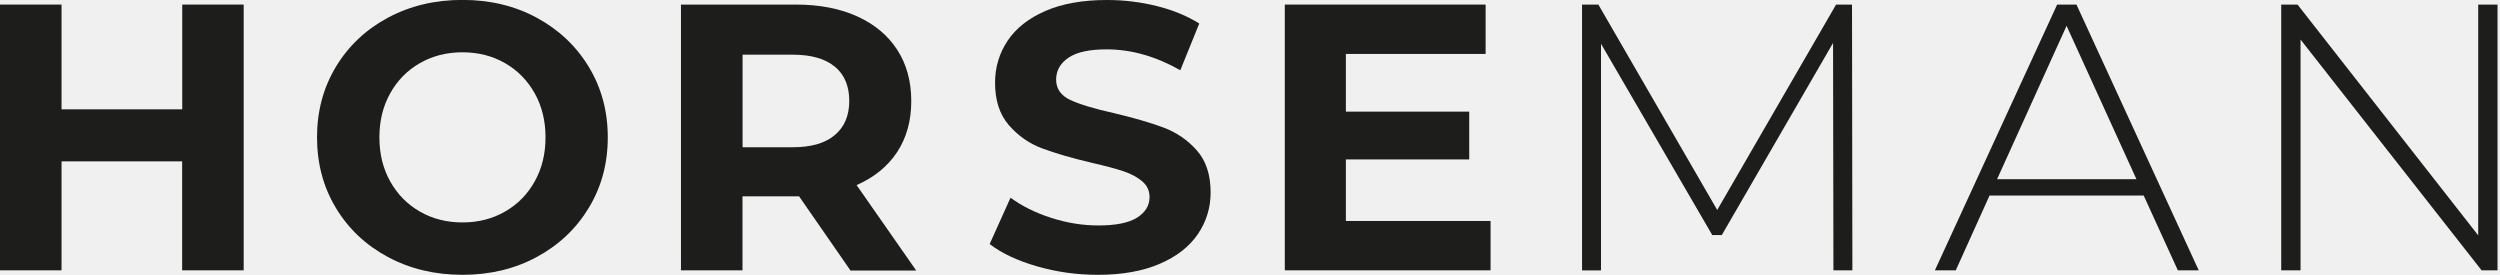
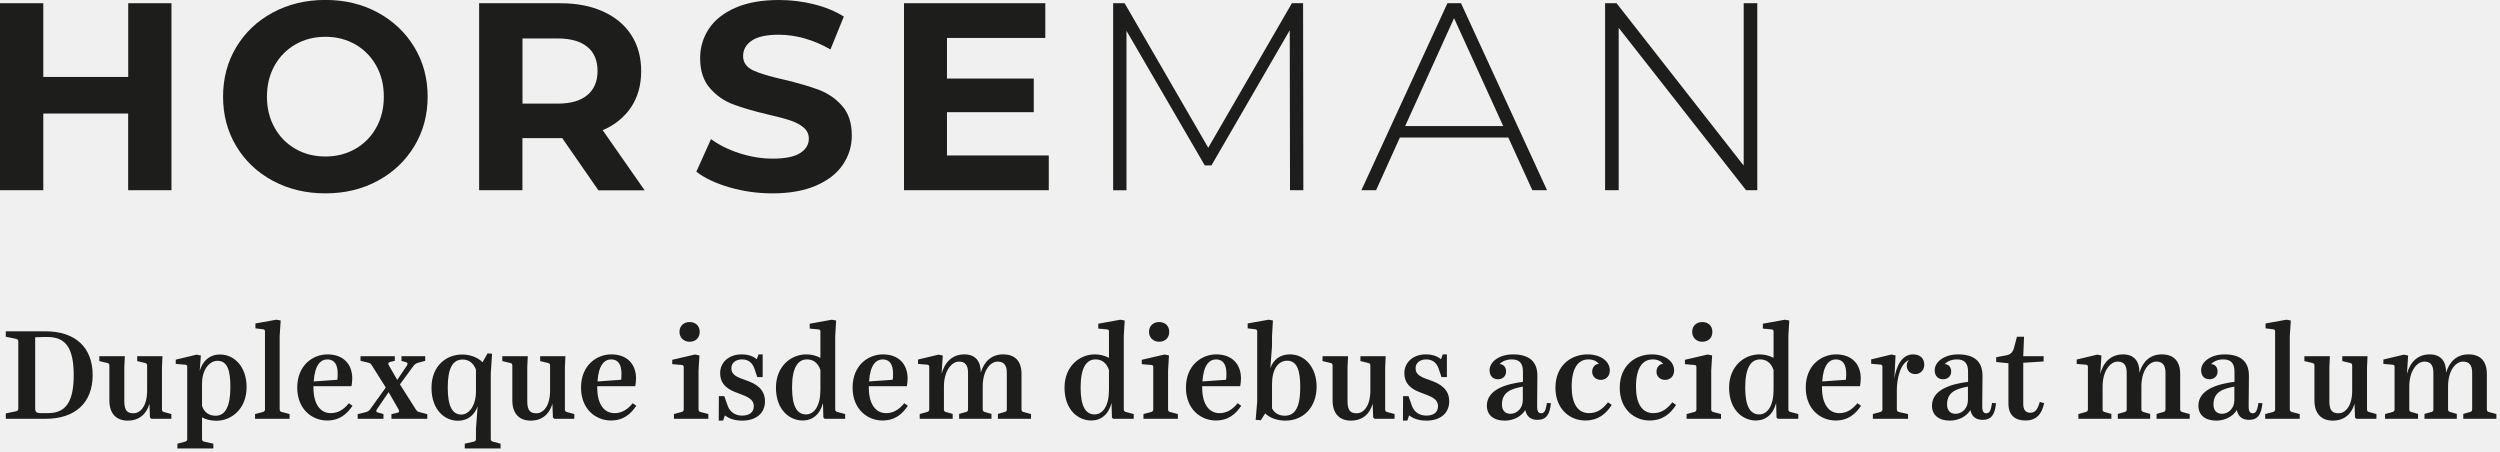
- <svg xmlns="http://www.w3.org/2000/svg" width="273" height="30" viewBox="0 0 273 30" fill="none">
-   <g clip-path="url(#clip0_0_1723)">
+ <svg xmlns="http://www.w3.org/2000/svg" width="388" height="70" viewBox="0 0 388 70" fill="none">
+   <path d="M0.9 65V64.16L2.44 63.84C2.74 63.78 2.84 63.66 2.84 63.42V52.98C2.84 52.76 2.74 52.64 2.44 52.58L0.9 52.26V51.42H7.06C11.76 51.42 14.38 53.98 14.38 58.22C14.38 62.46 11.74 65 7.04 65H0.9ZM6.44 64.12H7.42C10.04 64.12 11.44 62.62 11.44 58.22C11.44 53.82 10.06 52.3 7.36 52.3H6.9C6.38 52.3 5.8 52.32 5.46 52.34V63.32C5.46 63.96 5.62 64.12 6.44 64.12ZM23.274 64.8L23.194 62.66C22.734 64.26 21.614 65.28 19.814 65.28C18.154 65.28 16.974 64.3 16.974 62.14V56.76C16.974 56.52 16.914 56.4 16.674 56.34L15.414 56.04V55.28H19.374L19.294 56.98V62.3C19.294 63.8 19.834 64.14 20.714 64.14C21.814 64.14 22.834 62.98 22.834 60.62V56.76C22.834 56.52 22.774 56.4 22.534 56.34L21.294 56.04V55.28H25.214L25.134 57.06V63.52C25.134 63.78 25.214 63.88 25.434 63.94L26.594 64.26V65H23.494L23.274 64.8ZM33.474 64.52C34.954 64.52 35.754 63.1 35.754 60.08C35.754 57.6 35.354 56 33.754 56C32.534 56 31.354 57.3 31.354 59.58V63C31.714 64.02 32.434 64.52 33.474 64.52ZM33.114 68.86V69.6H27.534V68.86L28.754 68.54C28.974 68.48 29.054 68.34 29.054 68.14V56.94C29.054 56.72 28.994 56.62 28.734 56.6L27.274 56.48V55.82L30.514 55.04L31.174 55.18L30.994 57.56C31.454 56 32.534 55.02 34.154 55.02C36.414 55.02 38.274 56.96 38.274 60.08C38.274 63.5 35.874 65.3 33.594 65.3C32.814 65.3 32.014 65.14 31.354 64.78V68.14C31.354 68.34 31.434 68.48 31.674 68.54L33.114 68.86ZM39.584 65V64.26L40.804 63.94C41.024 63.88 41.124 63.74 41.124 63.54V51.44C41.124 51.22 41.024 51.12 40.784 51.1L39.644 50.96V50.2L42.884 49.62L43.564 49.74L43.404 52.14V63.54C43.404 63.74 43.484 63.88 43.724 63.94L44.944 64.26V65H39.584ZM52.35 58.94L52.39 58.64C52.41 58.42 52.41 58.2 52.41 58C52.41 56.68 51.97 55.78 50.81 55.78C49.73 55.78 48.85 56.7 48.69 59.2L52.35 58.94ZM54.71 62.98C53.85 64.24 52.75 65.26 50.75 65.26C48.47 65.26 46.13 63.54 46.13 60.16C46.13 56.66 48.59 55 50.83 55C53.29 55 54.67 56.52 54.67 58.74C54.67 59.16 54.61 59.6 54.55 59.94H48.65V60.16C48.65 62.72 49.71 64.12 51.33 64.12C52.49 64.12 53.37 63.54 54.15 62.58L54.71 62.98ZM59.513 64.26V65H55.513V64.28L56.712 63.98C57.093 63.88 57.292 63.76 57.492 63.46L59.873 60.14L57.733 56.74C57.553 56.44 57.432 56.34 57.112 56.28L55.953 56V55.28H61.273V56L60.593 56.16C60.212 56.26 60.193 56.42 60.392 56.78L61.653 58.96L63.112 56.8C63.312 56.5 63.312 56.3 62.992 56.2L62.312 56.02V55.28H65.993V56L64.892 56.3C64.552 56.4 64.353 56.54 64.132 56.84L62.072 59.66L64.532 63.54C64.713 63.78 64.832 63.92 65.093 63.96L66.312 64.28V65H60.752V64.28L61.612 64.08C62.013 64 62.013 63.82 61.812 63.46L60.312 60.86L58.513 63.5C58.333 63.76 58.352 63.96 58.653 64.02L59.513 64.26ZM77.689 69.6H72.129V68.86L73.549 68.54C73.79 68.48 73.87 68.34 73.87 68.14V66.56L74.129 63.06C73.629 64.44 72.59 65.3 71.07 65.3C69.07 65.3 66.969 63.68 66.969 60.18C66.969 56.76 69.29 55.02 71.71 55.02C72.909 55.02 74.109 55.42 74.889 56.22L75.669 54.84L76.37 54.9L76.169 57.94V68.14C76.169 68.34 76.269 68.48 76.49 68.54L77.689 68.86V69.6ZM71.609 64.34C72.79 64.34 73.87 62.96 73.87 60.74V57.36C73.469 56.32 72.73 55.8 71.809 55.8C70.249 55.8 69.49 57.16 69.49 60.14C69.49 62.98 70.169 64.34 71.609 64.34ZM85.813 64.8L85.733 62.66C85.273 64.26 84.153 65.28 82.353 65.28C80.693 65.28 79.513 64.3 79.513 62.14V56.76C79.513 56.52 79.453 56.4 79.213 56.34L77.953 56.04V55.28H81.913L81.833 56.98V62.3C81.833 63.8 82.373 64.14 83.253 64.14C84.353 64.14 85.373 62.98 85.373 60.62V56.76C85.373 56.52 85.313 56.4 85.073 56.34L83.833 56.04V55.28H87.753L87.673 57.06V63.52C87.673 63.78 87.753 63.88 87.973 63.94L89.133 64.26V65H86.033L85.813 64.8ZM96.393 58.94L96.433 58.64C96.453 58.42 96.453 58.2 96.453 58C96.453 56.68 96.013 55.78 94.853 55.78C93.773 55.78 92.893 56.7 92.733 59.2L96.393 58.94ZM98.753 62.98C97.893 64.24 96.793 65.26 94.793 65.26C92.513 65.26 90.173 63.54 90.173 60.16C90.173 56.66 92.633 55 94.873 55C97.333 55 98.713 56.52 98.713 58.74C98.713 59.16 98.653 59.6 98.593 59.94H92.693V60.16C92.693 62.72 93.753 64.12 95.373 64.12C96.533 64.12 97.413 63.54 98.193 62.58L98.753 62.98ZM107.014 53.04C106.154 53.04 105.454 52.42 105.454 51.5C105.454 50.56 106.154 49.98 107.014 49.98C107.934 49.98 108.594 50.56 108.594 51.5C108.594 52.46 107.934 53.04 107.014 53.04ZM104.594 65V64.26L105.794 63.94C106.014 63.88 106.114 63.74 106.114 63.54V56.98C106.114 56.76 106.054 56.66 105.774 56.64L104.334 56.52V55.84L107.854 55.02L108.554 55.16L108.414 57.5V63.54C108.414 63.74 108.494 63.88 108.714 63.94L109.934 64.26V65H104.594ZM118.727 62.28C118.727 64.18 117.287 65.28 115.207 65.28C114.067 65.28 113.167 65 112.507 64.46L112.227 65.28H111.547L111.567 61.48H112.407C112.427 61.58 112.907 62.9 112.947 63C113.287 63.9 114.047 64.5 115.167 64.5C116.287 64.5 116.987 64 116.987 63.06C116.987 61.94 116.047 61.58 114.547 61.02C113.067 60.5 111.767 59.76 111.767 57.88C111.767 56.26 113.107 55 115.087 55C116.087 55 116.867 55.26 117.447 55.76L117.727 55H118.367V58.52H117.527C117.507 58.42 117.107 57.24 117.067 57.16C116.767 56.32 116.147 55.78 115.167 55.78C114.087 55.78 113.507 56.4 113.507 57.14C113.507 58.24 114.427 58.54 115.887 59.06C117.307 59.56 118.727 60.38 118.727 62.28ZM125.107 64.32C126.387 64.32 127.327 62.94 127.327 60.54V57.42C126.927 56.26 126.167 55.78 125.247 55.78C123.787 55.78 122.927 57.12 122.927 60.14C122.927 63 123.667 64.32 125.107 64.32ZM127.787 64.8L127.727 62.54C127.267 64.32 126.107 65.26 124.567 65.26C122.547 65.26 120.427 63.62 120.427 60.16C120.427 56.92 122.687 55 125.147 55C125.887 55 126.667 55.18 127.327 55.54V51.48C127.327 51.24 127.247 51.14 127.007 51.12L125.667 51V50.24L129.087 49.62L129.767 49.74L129.627 52.14V63.54C129.627 63.74 129.727 63.88 129.947 63.94L131.167 64.26V65H127.987L127.787 64.8ZM138.541 58.94L138.581 58.64C138.601 58.42 138.601 58.2 138.601 58C138.601 56.68 138.161 55.78 137.001 55.78C135.921 55.78 135.041 56.7 134.881 59.2L138.541 58.94ZM140.901 62.98C140.041 64.24 138.941 65.26 136.941 65.26C134.661 65.26 132.321 63.54 132.321 60.16C132.321 56.66 134.781 55 137.021 55C139.481 55 140.861 56.52 140.861 58.74C140.861 59.16 140.801 59.6 140.741 59.94H134.841V60.16C134.841 62.72 135.901 64.12 137.521 64.12C138.681 64.12 139.561 63.54 140.341 62.58L140.901 62.98ZM147.858 64.24V65H142.738V64.26L143.898 63.94C144.118 63.88 144.218 63.74 144.218 63.54V56.94C144.218 56.72 144.138 56.62 143.878 56.6L142.478 56.48V55.8L145.658 55.04L146.318 55.18L146.138 58.02C146.618 56.2 147.818 55 149.658 55C151.418 55 152.218 56.08 152.218 57.84C152.718 56.1 153.898 55 155.678 55C157.558 55 158.538 56.06 158.538 58.04V63.54C158.538 63.74 158.618 63.88 158.838 63.94L160.018 64.26V65H154.878V64.24L155.938 63.94C156.178 63.88 156.258 63.74 156.258 63.54V57.84C156.258 56.58 155.718 56.12 154.838 56.12C153.678 56.12 152.518 57.52 152.518 59.98V63.54C152.518 63.74 152.618 63.88 152.838 63.94L153.878 64.24V65H148.858V64.24L149.938 63.94C150.178 63.88 150.238 63.74 150.238 63.54V57.84C150.238 56.58 149.718 56.12 148.838 56.12C147.678 56.12 146.498 57.58 146.498 59.98V63.54C146.498 63.74 146.558 63.88 146.798 63.94L147.858 64.24ZM169.892 64.32C171.172 64.32 172.112 62.94 172.112 60.54V57.42C171.712 56.26 170.952 55.78 170.032 55.78C168.572 55.78 167.712 57.12 167.712 60.14C167.712 63 168.452 64.32 169.892 64.32ZM172.572 64.8L172.512 62.54C172.052 64.32 170.892 65.26 169.352 65.26C167.332 65.26 165.212 63.62 165.212 60.16C165.212 56.92 167.472 55 169.932 55C170.672 55 171.452 55.18 172.112 55.54V51.48C172.112 51.24 172.032 51.14 171.792 51.12L170.452 51V50.24L173.872 49.62L174.552 49.74L174.412 52.14V63.54C174.412 63.74 174.512 63.88 174.732 63.94L175.952 64.26V65H172.772L172.572 64.8ZM179.885 53.04C179.025 53.04 178.325 52.42 178.325 51.5C178.325 50.56 179.025 49.98 179.885 49.98C180.805 49.98 181.465 50.56 181.465 51.5C181.465 52.46 180.805 53.04 179.885 53.04ZM177.465 65V64.26L178.665 63.94C178.885 63.88 178.985 63.74 178.985 63.54V56.98C178.985 56.76 178.925 56.66 178.645 56.64L177.205 56.52V55.84L180.725 55.02L181.425 55.16L181.285 57.5V63.54C181.285 63.74 181.365 63.88 181.585 63.94L182.805 64.26V65H177.465ZM190.279 58.94L190.319 58.64C190.339 58.42 190.339 58.2 190.339 58C190.339 56.68 189.899 55.78 188.739 55.78C187.659 55.78 186.779 56.7 186.619 59.2L190.279 58.94ZM192.639 62.98C191.779 64.24 190.679 65.26 188.679 65.26C186.399 65.26 184.059 63.54 184.059 60.16C184.059 56.66 186.519 55 188.759 55C191.219 55 192.599 56.52 192.599 58.74C192.599 59.16 192.539 59.6 192.479 59.94H186.579V60.16C186.579 62.72 187.639 64.12 189.259 64.12C190.419 64.12 191.299 63.54 192.079 62.58L192.639 62.98ZM204.338 60.02C204.338 63.2 202.278 65.28 199.518 65.28C198.298 65.28 197.138 64.92 196.358 64.16L195.678 65.22L194.878 65.16L195.118 62.32V51.44C195.118 51.22 195.018 51.12 194.798 51.1L193.638 50.96V50.2L196.878 49.62L197.558 49.74L197.418 52.14V53.68L197.158 57.14C197.658 55.78 198.678 55 200.198 55C202.598 55 204.338 57.1 204.338 60.02ZM199.398 64.52C201.258 64.52 201.798 62.72 201.798 60.06C201.798 57.68 201.378 55.98 199.778 55.98C198.378 55.98 197.418 57.32 197.418 59.6V63.38C197.818 64.16 198.558 64.52 199.398 64.52ZM213.118 64.8L213.038 62.66C212.578 64.26 211.458 65.28 209.658 65.28C207.998 65.28 206.818 64.3 206.818 62.14V56.76C206.818 56.52 206.758 56.4 206.518 56.34L205.258 56.04V55.28H209.218L209.138 56.98V62.3C209.138 63.8 209.678 64.14 210.558 64.14C211.658 64.14 212.678 62.98 212.678 60.62V56.76C212.678 56.52 212.618 56.4 212.378 56.34L211.138 56.04V55.28H215.058L214.978 57.06V63.52C214.978 63.78 215.058 63.88 215.278 63.94L216.438 64.26V65H213.338L213.118 64.8ZM224.918 62.28C224.918 64.18 223.478 65.28 221.398 65.28C220.258 65.28 219.358 65 218.698 64.46L218.418 65.28H217.738L217.758 61.48H218.598C218.618 61.58 219.098 62.9 219.138 63C219.478 63.9 220.238 64.5 221.358 64.5C222.478 64.5 223.178 64 223.178 63.06C223.178 61.94 222.238 61.58 220.738 61.02C219.258 60.5 217.958 59.76 217.958 57.88C217.958 56.26 219.298 55 221.278 55C222.278 55 223.058 55.26 223.638 55.76L223.918 55H224.558V58.52H223.718C223.698 58.42 223.298 57.24 223.258 57.16C222.958 56.32 222.338 55.78 221.358 55.78C220.278 55.78 219.698 56.4 219.698 57.14C219.698 58.24 220.618 58.54 222.078 59.06C223.498 59.56 224.918 60.38 224.918 62.28ZM234.422 64.22C235.462 64.22 236.342 63.34 236.342 62.1C236.342 61.5 236.342 60.76 236.342 60C234.502 60.34 233.102 60.86 233.102 62.78C233.102 63.66 233.562 64.22 234.422 64.22ZM240.702 62.58C240.522 64.34 239.982 65.16 238.622 65.16C237.662 65.16 236.962 64.74 236.722 63.64C236.102 64.66 234.862 65.28 233.542 65.28C231.782 65.28 230.762 64.4 230.762 62.96C230.762 60.42 233.842 59.58 236.362 59.26C236.362 58.7 236.362 58.16 236.362 57.68C236.362 56.38 235.822 55.78 234.622 55.78C233.802 55.78 233.142 56.08 232.742 56.5C233.362 56.54 233.742 57 233.742 57.66C233.742 58.4 233.202 58.86 232.462 58.86C231.702 58.86 231.182 58.34 231.182 57.46C231.182 56.12 232.722 55 234.822 55C237.242 55 238.602 56.04 238.602 58.3C238.602 59.72 238.562 61.62 238.562 63.04C238.562 63.88 238.782 64.14 239.202 64.14C239.702 64.14 239.922 63.66 240.082 62.54L240.702 62.58ZM250.143 62.84C249.263 64.22 248.063 65.26 246.003 65.26C243.663 65.26 241.403 63.5 241.403 60.18C241.403 56.78 243.763 55 246.383 55C248.343 55 249.843 56 249.843 57.5C249.843 58.46 249.163 58.96 248.443 58.96C247.703 58.96 247.103 58.44 247.103 57.7C247.103 56.96 247.603 56.46 248.143 56.48C247.803 56.04 247.243 55.78 246.523 55.78C244.923 55.78 243.923 57.14 243.923 60C243.923 62.64 244.863 64.12 246.623 64.12C247.883 64.12 248.763 63.46 249.563 62.44L250.143 62.84ZM260.124 62.84C259.244 64.22 258.044 65.26 255.984 65.26C253.644 65.26 251.384 63.5 251.384 60.18C251.384 56.78 253.744 55 256.364 55C258.324 55 259.824 56 259.824 57.5C259.824 58.46 259.144 58.96 258.424 58.96C257.684 58.96 257.084 58.44 257.084 57.7C257.084 56.96 257.584 56.46 258.124 56.48C257.784 56.04 257.224 55.78 256.504 55.78C254.904 55.78 253.904 57.14 253.904 60C253.904 62.64 254.844 64.12 256.604 64.12C257.864 64.12 258.744 63.46 259.544 62.44L260.124 62.84ZM264.182 53.04C263.322 53.04 262.622 52.42 262.622 51.5C262.622 50.56 263.322 49.98 264.182 49.98C265.102 49.98 265.762 50.56 265.762 51.5C265.762 52.46 265.102 53.04 264.182 53.04ZM261.762 65V64.26L262.962 63.94C263.182 63.88 263.282 63.74 263.282 63.54V56.98C263.282 56.76 263.222 56.66 262.942 56.64L261.502 56.52V55.84L265.022 55.02L265.722 55.16L265.582 57.5V63.54C265.582 63.74 265.662 63.88 265.882 63.94L267.102 64.26V65H261.762ZM273.036 64.32C274.316 64.32 275.256 62.94 275.256 60.54V57.42C274.856 56.26 274.096 55.78 273.176 55.78C271.716 55.78 270.856 57.12 270.856 60.14C270.856 63 271.596 64.32 273.036 64.32ZM275.716 64.8L275.656 62.54C275.196 64.32 274.036 65.26 272.496 65.26C270.476 65.26 268.356 63.62 268.356 60.16C268.356 56.92 270.616 55 273.076 55C273.816 55 274.596 55.18 275.256 55.54V51.48C275.256 51.24 275.176 51.14 274.936 51.12L273.596 51V50.24L277.016 49.62L277.696 49.74L277.556 52.14V63.54C277.556 63.74 277.656 63.88 277.876 63.94L279.096 64.26V65H275.916L275.716 64.8ZM286.471 58.94L286.511 58.64C286.531 58.42 286.531 58.2 286.531 58C286.531 56.68 286.091 55.78 284.931 55.78C283.851 55.78 282.971 56.7 282.811 59.2L286.471 58.94ZM288.831 62.98C287.971 64.24 286.871 65.26 284.871 65.26C282.591 65.26 280.251 63.54 280.251 60.16C280.251 56.66 282.711 55 284.951 55C287.411 55 288.791 56.52 288.791 58.74C288.791 59.16 288.731 59.6 288.671 59.94H282.771V60.16C282.771 62.72 283.831 64.12 285.451 64.12C286.611 64.12 287.491 63.54 288.271 62.58L288.831 62.98ZM296.128 65H290.668V64.26L291.828 63.94C292.048 63.88 292.148 63.74 292.148 63.54V56.92C292.148 56.7 292.068 56.6 291.808 56.58L290.408 56.46V55.78L293.548 55.02L294.188 55.16L294.008 58.76C294.308 56.78 295.168 55 296.928 55C298.028 55 298.648 55.66 298.648 56.6C298.648 57.46 298.028 58.06 297.248 58.06C296.468 58.06 295.928 57.5 295.928 56.74C295.928 56.34 296.068 56.04 296.328 55.86C294.948 56.34 294.388 58.72 294.388 60.58V63.5C294.388 63.76 294.488 63.9 294.768 63.96L296.128 64.26V65ZM303.504 64.22C304.544 64.22 305.424 63.34 305.424 62.1C305.424 61.5 305.424 60.76 305.424 60C303.584 60.34 302.184 60.86 302.184 62.78C302.184 63.66 302.644 64.22 303.504 64.22ZM309.784 62.58C309.604 64.34 309.064 65.16 307.704 65.16C306.744 65.16 306.044 64.74 305.804 63.64C305.184 64.66 303.944 65.28 302.624 65.28C300.864 65.28 299.844 64.4 299.844 62.96C299.844 60.42 302.924 59.58 305.444 59.26C305.444 58.7 305.444 58.16 305.444 57.68C305.444 56.38 304.904 55.78 303.704 55.78C302.884 55.78 302.224 56.08 301.824 56.5C302.444 56.54 302.824 57 302.824 57.66C302.824 58.4 302.284 58.86 301.544 58.86C300.784 58.86 300.264 58.34 300.264 57.46C300.264 56.12 301.804 55 303.904 55C306.324 55 307.684 56.04 307.684 58.3C307.684 59.72 307.644 61.62 307.644 63.04C307.644 63.88 307.864 64.14 308.284 64.14C308.784 64.14 309.004 63.66 309.164 62.54L309.784 62.58ZM314.349 65.26C312.769 65.26 311.709 64.48 311.709 62.64V56.38L309.809 56.18V55.44L311.309 55.16C312.049 55.04 312.389 54.66 312.569 54L313.029 52.26H314.129L314.009 55.28H317.169V56.1L314.009 56.3V62.7C314.009 63.6 314.389 64.06 315.109 64.06C315.849 64.06 316.249 63.54 316.569 62.38L317.249 62.56C316.889 64.38 315.949 65.26 314.349 65.26ZM327.683 64.24V65H322.563V64.26L323.723 63.94C323.943 63.88 324.043 63.74 324.043 63.54V56.94C324.043 56.72 323.963 56.62 323.703 56.6L322.303 56.48V55.8L325.483 55.04L326.143 55.18L325.963 58.02C326.443 56.2 327.643 55 329.483 55C331.243 55 332.043 56.08 332.043 57.84C332.543 56.1 333.723 55 335.503 55C337.383 55 338.363 56.06 338.363 58.04V63.54C338.363 63.74 338.443 63.88 338.663 63.94L339.843 64.26V65H334.703V64.24L335.763 63.94C336.003 63.88 336.083 63.74 336.083 63.54V57.84C336.083 56.58 335.543 56.12 334.663 56.12C333.503 56.12 332.343 57.52 332.343 59.98V63.54C332.343 63.74 332.443 63.88 332.663 63.94L333.703 64.24V65H328.683V64.24L329.763 63.94C330.003 63.88 330.063 63.74 330.063 63.54V57.84C330.063 56.58 329.543 56.12 328.663 56.12C327.503 56.12 326.323 57.58 326.323 59.98V63.54C326.323 63.74 326.383 63.88 326.623 63.94L327.683 64.24ZM344.852 64.22C345.892 64.22 346.772 63.34 346.772 62.1C346.772 61.5 346.772 60.76 346.772 60C344.932 60.34 343.532 60.86 343.532 62.78C343.532 63.66 343.992 64.22 344.852 64.22ZM351.132 62.58C350.952 64.34 350.412 65.16 349.052 65.16C348.092 65.16 347.392 64.74 347.152 63.64C346.532 64.66 345.292 65.28 343.972 65.28C342.212 65.28 341.192 64.4 341.192 62.96C341.192 60.42 344.272 59.58 346.792 59.26C346.792 58.7 346.792 58.16 346.792 57.68C346.792 56.38 346.252 55.78 345.052 55.78C344.232 55.78 343.572 56.08 343.172 56.5C343.792 56.54 344.172 57 344.172 57.66C344.172 58.4 343.632 58.86 342.892 58.86C342.132 58.86 341.612 58.34 341.612 57.46C341.612 56.12 343.152 55 345.252 55C347.672 55 349.032 56.04 349.032 58.3C349.032 59.72 348.992 61.62 348.992 63.04C348.992 63.88 349.212 64.14 349.632 64.14C350.132 64.14 350.352 63.66 350.512 62.54L351.132 62.58ZM351.557 65V64.26L352.777 63.94C352.997 63.88 353.097 63.74 353.097 63.54V51.44C353.097 51.22 352.997 51.12 352.757 51.1L351.617 50.96V50.2L354.857 49.62L355.537 49.74L355.377 52.14V63.54C355.377 63.74 355.457 63.88 355.697 63.94L356.917 64.26V65H351.557ZM365.5 64.8L365.42 62.66C364.96 64.26 363.84 65.28 362.04 65.28C360.38 65.28 359.2 64.3 359.2 62.14V56.76C359.2 56.52 359.14 56.4 358.9 56.34L357.64 56.04V55.28H361.6L361.52 56.98V62.3C361.52 63.8 362.06 64.14 362.94 64.14C364.04 64.14 365.06 62.98 365.06 60.62V56.76C365.06 56.52 365 56.4 364.76 56.34L363.52 56.04V55.28H367.44L367.36 57.06V63.52C367.36 63.78 367.44 63.88 367.66 63.94L368.82 64.26V65H365.72L365.5 64.8ZM375.28 64.24V65H370.16V64.26L371.32 63.94C371.54 63.88 371.64 63.74 371.64 63.54V56.94C371.64 56.72 371.56 56.62 371.3 56.6L369.9 56.48V55.8L373.08 55.04L373.74 55.18L373.56 58.02C374.04 56.2 375.24 55 377.08 55C378.84 55 379.64 56.08 379.64 57.84C380.14 56.1 381.32 55 383.1 55C384.98 55 385.96 56.06 385.96 58.04V63.54C385.96 63.74 386.04 63.88 386.26 63.94L387.44 64.26V65H382.3V64.24L383.36 63.94C383.6 63.88 383.68 63.74 383.68 63.54V57.84C383.68 56.58 383.14 56.12 382.26 56.12C381.1 56.12 379.94 57.52 379.94 59.98V63.54C379.94 63.74 380.04 63.88 380.26 63.94L381.3 64.24V65H376.28V64.24L377.36 63.94C377.6 63.88 377.66 63.74 377.66 63.54V57.84C377.66 56.58 377.14 56.12 376.26 56.12C375.1 56.12 373.92 57.58 373.92 59.98V63.54C373.92 63.74 373.98 63.88 374.22 63.94L375.28 64.24Z" fill="#1D1D1B" />
+   <g clip-path="url(#clip0_0_1721)">
    <path d="M26.61 0.5V29.52H19.89V17.62H6.72V29.52H0V0.5H6.72V11.94H19.9V0.5H26.62H26.61Z" fill="#1D1D1B" />
    <path d="M42.35 28.06C39.93 26.76 38.04 24.97 36.67 22.69C35.3 20.41 34.62 17.85 34.62 15C34.62 12.15 35.3 9.59 36.67 7.31C38.04 5.03 39.93 3.24 42.35 1.94C44.77 0.64 47.48 -0.01 50.5 -0.01C53.52 -0.01 56.22 0.64 58.62 1.94C61.02 3.24 62.92 5.03 64.3 7.31C65.68 9.59 66.37 12.15 66.37 15C66.37 17.85 65.68 20.41 64.3 22.69C62.92 24.97 61.03 26.76 58.62 28.06C56.22 29.36 53.51 30.01 50.5 30.01C47.49 30.01 44.77 29.36 42.35 28.06ZM55.14 23.11C56.52 22.32 57.61 21.22 58.39 19.81C59.18 18.4 59.57 16.8 59.57 15C59.57 13.2 59.18 11.6 58.39 10.19C57.6 8.78 56.52 7.68 55.14 6.89C53.76 6.1 52.21 5.71 50.5 5.71C48.79 5.71 47.24 6.1 45.86 6.89C44.48 7.68 43.39 8.78 42.61 10.19C41.82 11.6 41.43 13.2 41.43 15C41.43 16.8 41.82 18.4 42.61 19.81C43.4 21.22 44.48 22.32 45.86 23.11C47.24 23.9 48.79 24.29 50.5 24.29C52.21 24.29 53.76 23.9 55.14 23.11Z" fill="#1D1D1B" />
    <path d="M92.86 29.52L87.26 21.44H81.08V29.52H74.36V0.5H86.92C89.49 0.5 91.72 0.93 93.61 1.79C95.5 2.65 96.96 3.86 97.98 5.44C99 7.02 99.51 8.88 99.51 11.04C99.51 13.2 98.99 15.05 97.96 16.62C96.92 18.18 95.45 19.38 93.54 20.21L100.05 29.54H92.84L92.86 29.52ZM91.16 7.28C90.11 6.41 88.58 5.97 86.56 5.97H81.09V16.08H86.56C88.58 16.08 90.11 15.64 91.16 14.75C92.21 13.87 92.74 12.62 92.74 11.02C92.74 9.42 92.22 8.14 91.16 7.27V7.28Z" fill="#1D1D1B" />
    <path d="M113.23 29.08C111.09 28.46 109.37 27.65 108.07 26.65L110.35 21.59C111.59 22.5 113.07 23.24 114.79 23.79C116.5 24.34 118.22 24.62 119.93 24.62C121.84 24.62 123.25 24.34 124.16 23.77C125.07 23.2 125.53 22.45 125.53 21.51C125.53 20.82 125.26 20.25 124.72 19.79C124.18 19.33 123.49 18.97 122.65 18.69C121.81 18.41 120.67 18.11 119.23 17.78C117.02 17.26 115.21 16.73 113.8 16.2C112.39 15.68 111.18 14.83 110.17 13.67C109.16 12.51 108.66 10.96 108.66 9.03C108.66 7.34 109.12 5.82 110.03 4.45C110.94 3.08 112.32 2 114.15 1.2C115.99 0.4 118.23 0 120.89 0C122.74 0 124.55 0.22 126.32 0.66C128.09 1.1 129.64 1.74 130.96 2.57L128.89 7.67C126.21 6.15 123.53 5.39 120.85 5.39C118.97 5.39 117.58 5.69 116.68 6.3C115.78 6.91 115.33 7.71 115.33 8.7C115.33 9.69 115.85 10.43 116.88 10.92C117.92 11.4 119.5 11.88 121.63 12.35C123.84 12.88 125.65 13.4 127.06 13.93C128.47 14.46 129.68 15.28 130.69 16.42C131.7 17.55 132.2 19.09 132.2 21.02C132.2 22.68 131.74 24.19 130.81 25.56C129.88 26.93 128.5 28.01 126.64 28.81C124.78 29.61 122.54 30.01 119.88 30.01C117.59 30.01 115.37 29.7 113.23 29.08Z" fill="#1D1D1B" />
    <path d="M162.77 24.13V29.52H140.3V0.5H162.23V5.89H146.97V12.19H160.44V17.41H146.97V24.13H162.76H162.77Z" fill="#1D1D1B" />
    <path d="M200.21 29.52L200.17 4.69L188.02 25.67H186.98L174.83 4.78V29.53H172.76V0.5H174.54L187.52 22.93L200.5 0.5H202.24L202.28 29.52H200.21Z" fill="#1D1D1B" />
    <path d="M234.09 21.35H217.26L213.57 29.52H211.29L224.64 0.5H226.75L240.1 29.52H237.82L234.09 21.35ZM233.3 19.57L225.67 2.82L218.08 19.57H233.29H233.3Z" fill="#1D1D1B" />
    <path d="M272.73 0.5V29.52H270.99L251.22 4.32V29.52H249.11V0.5H250.89L270.62 25.7V0.5H272.73Z" fill="#1D1D1B" />
  </g>
  <defs>
-     <clipPath id="clip0_0_1723">
+     <clipPath id="clip0_0_1721">
      <rect width="272.73" height="30.01" fill="white" />
    </clipPath>
  </defs>
</svg>
